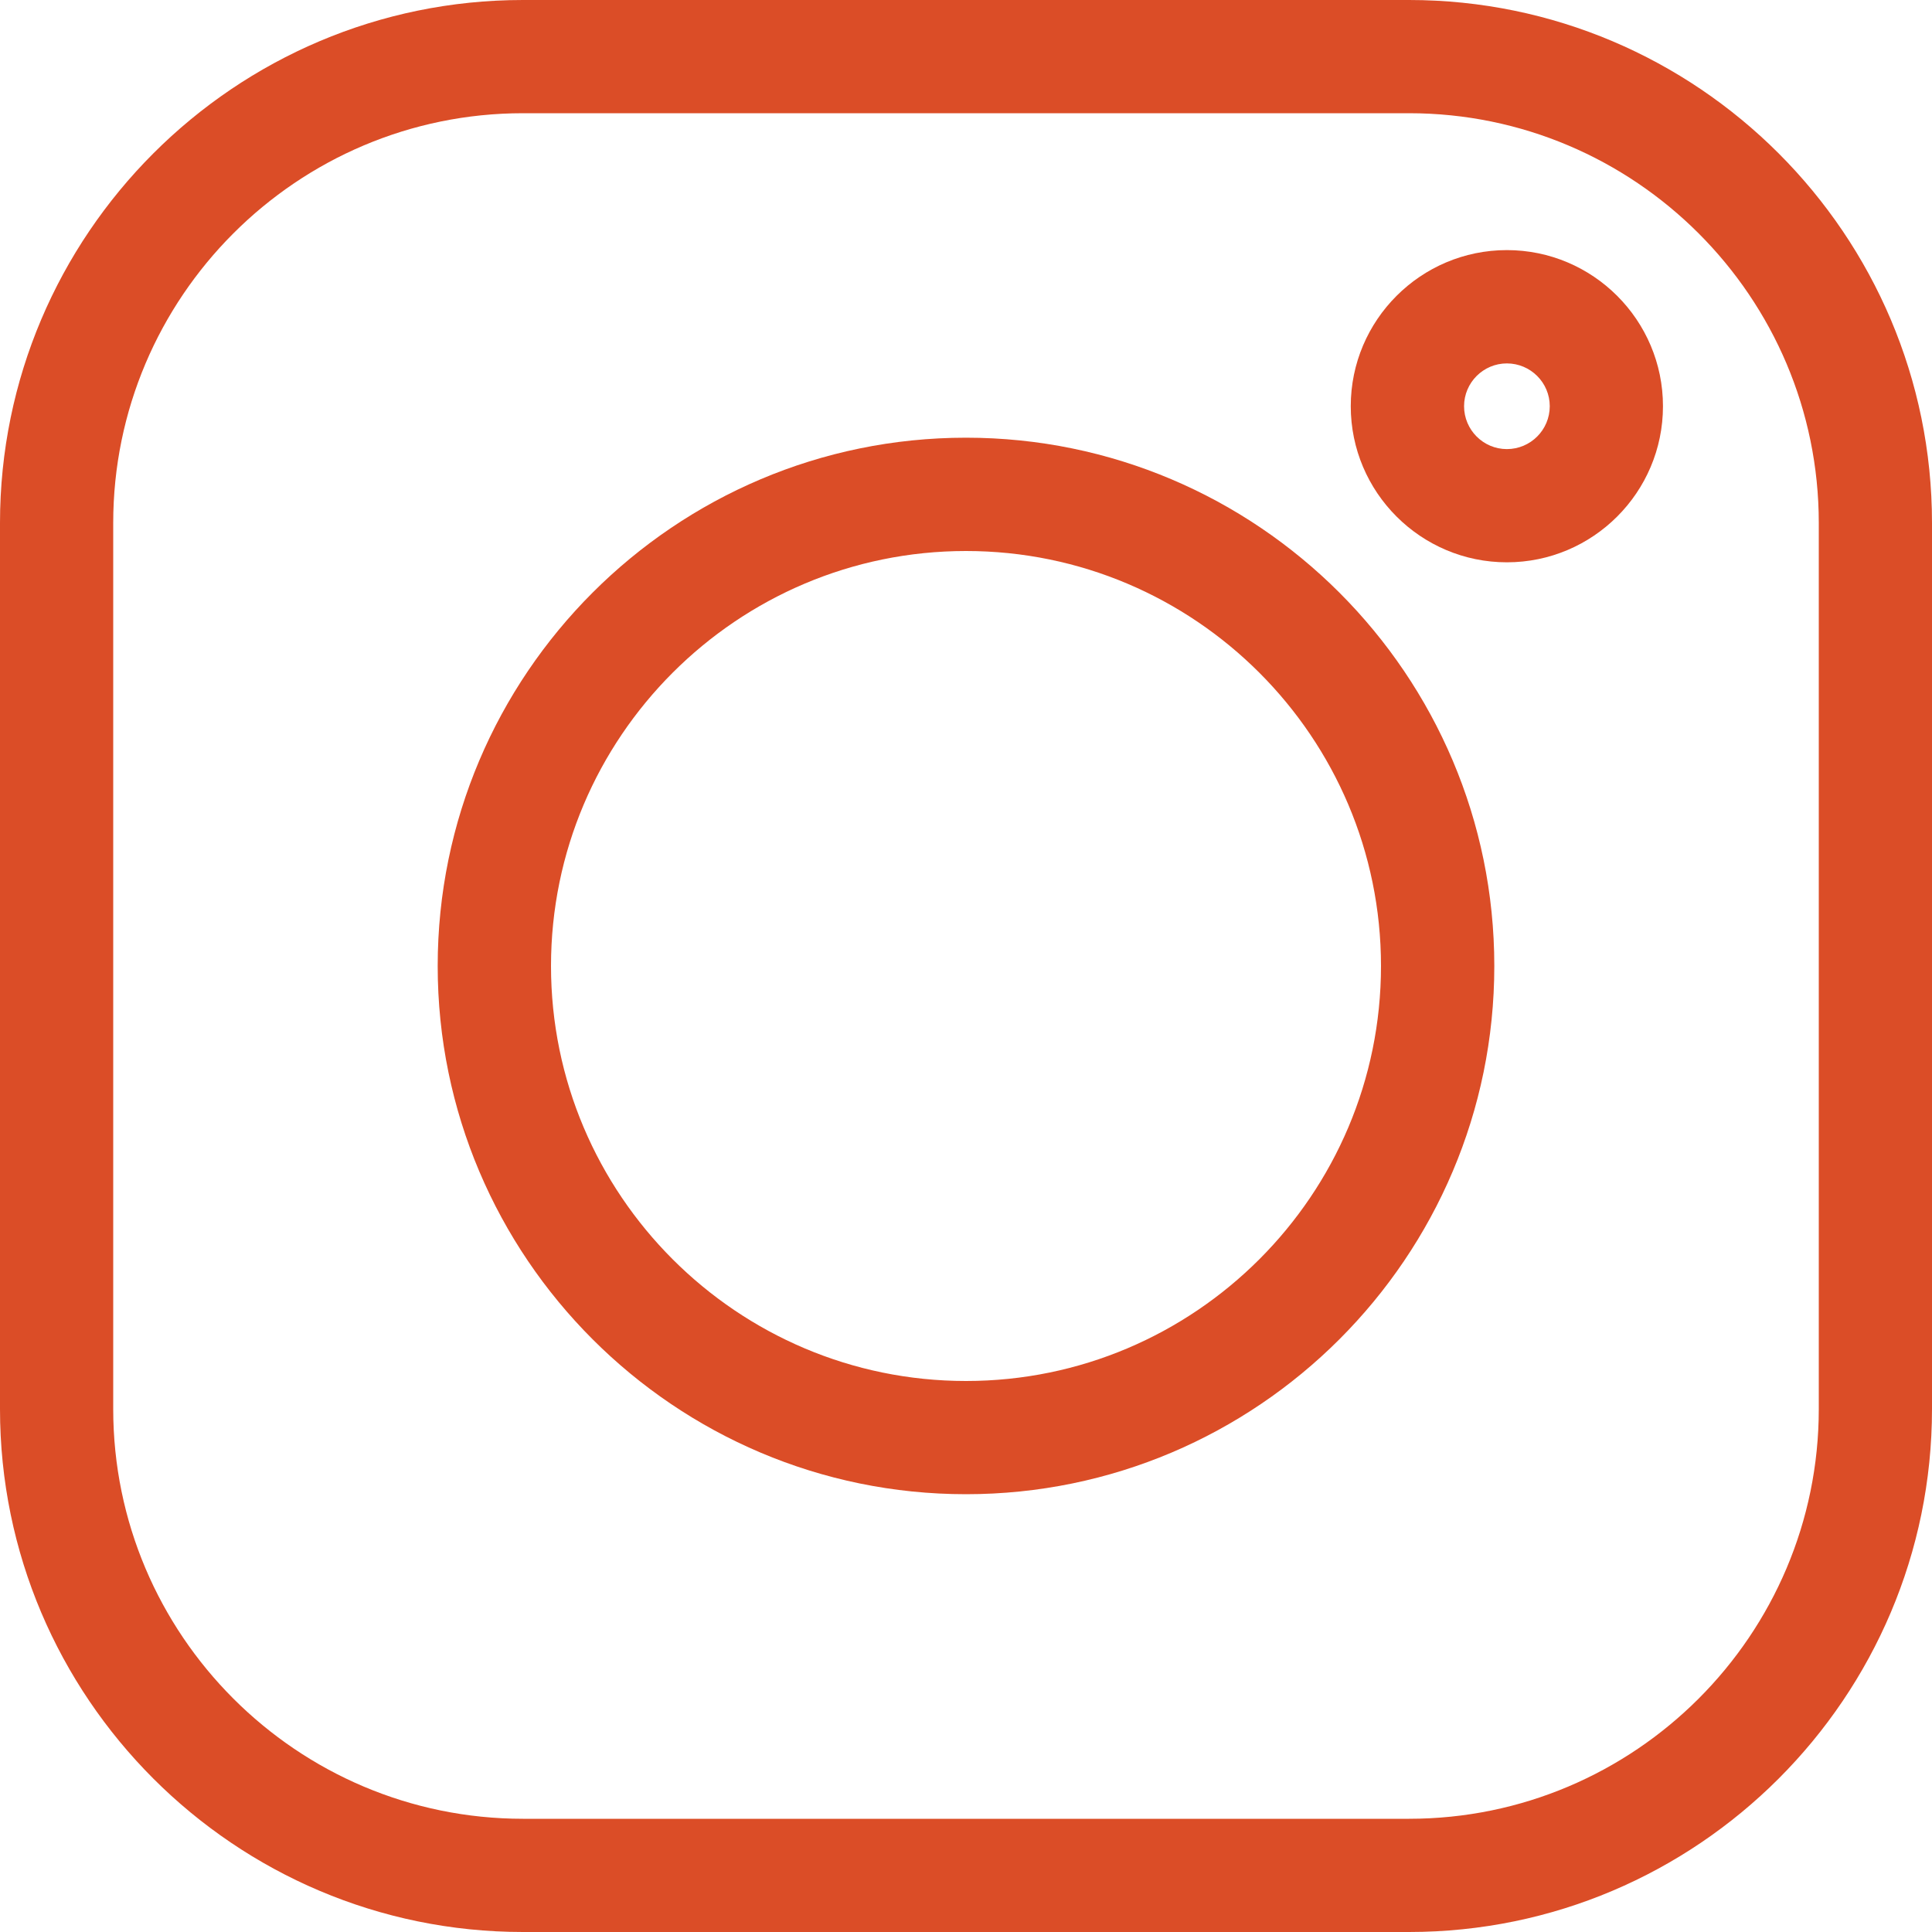
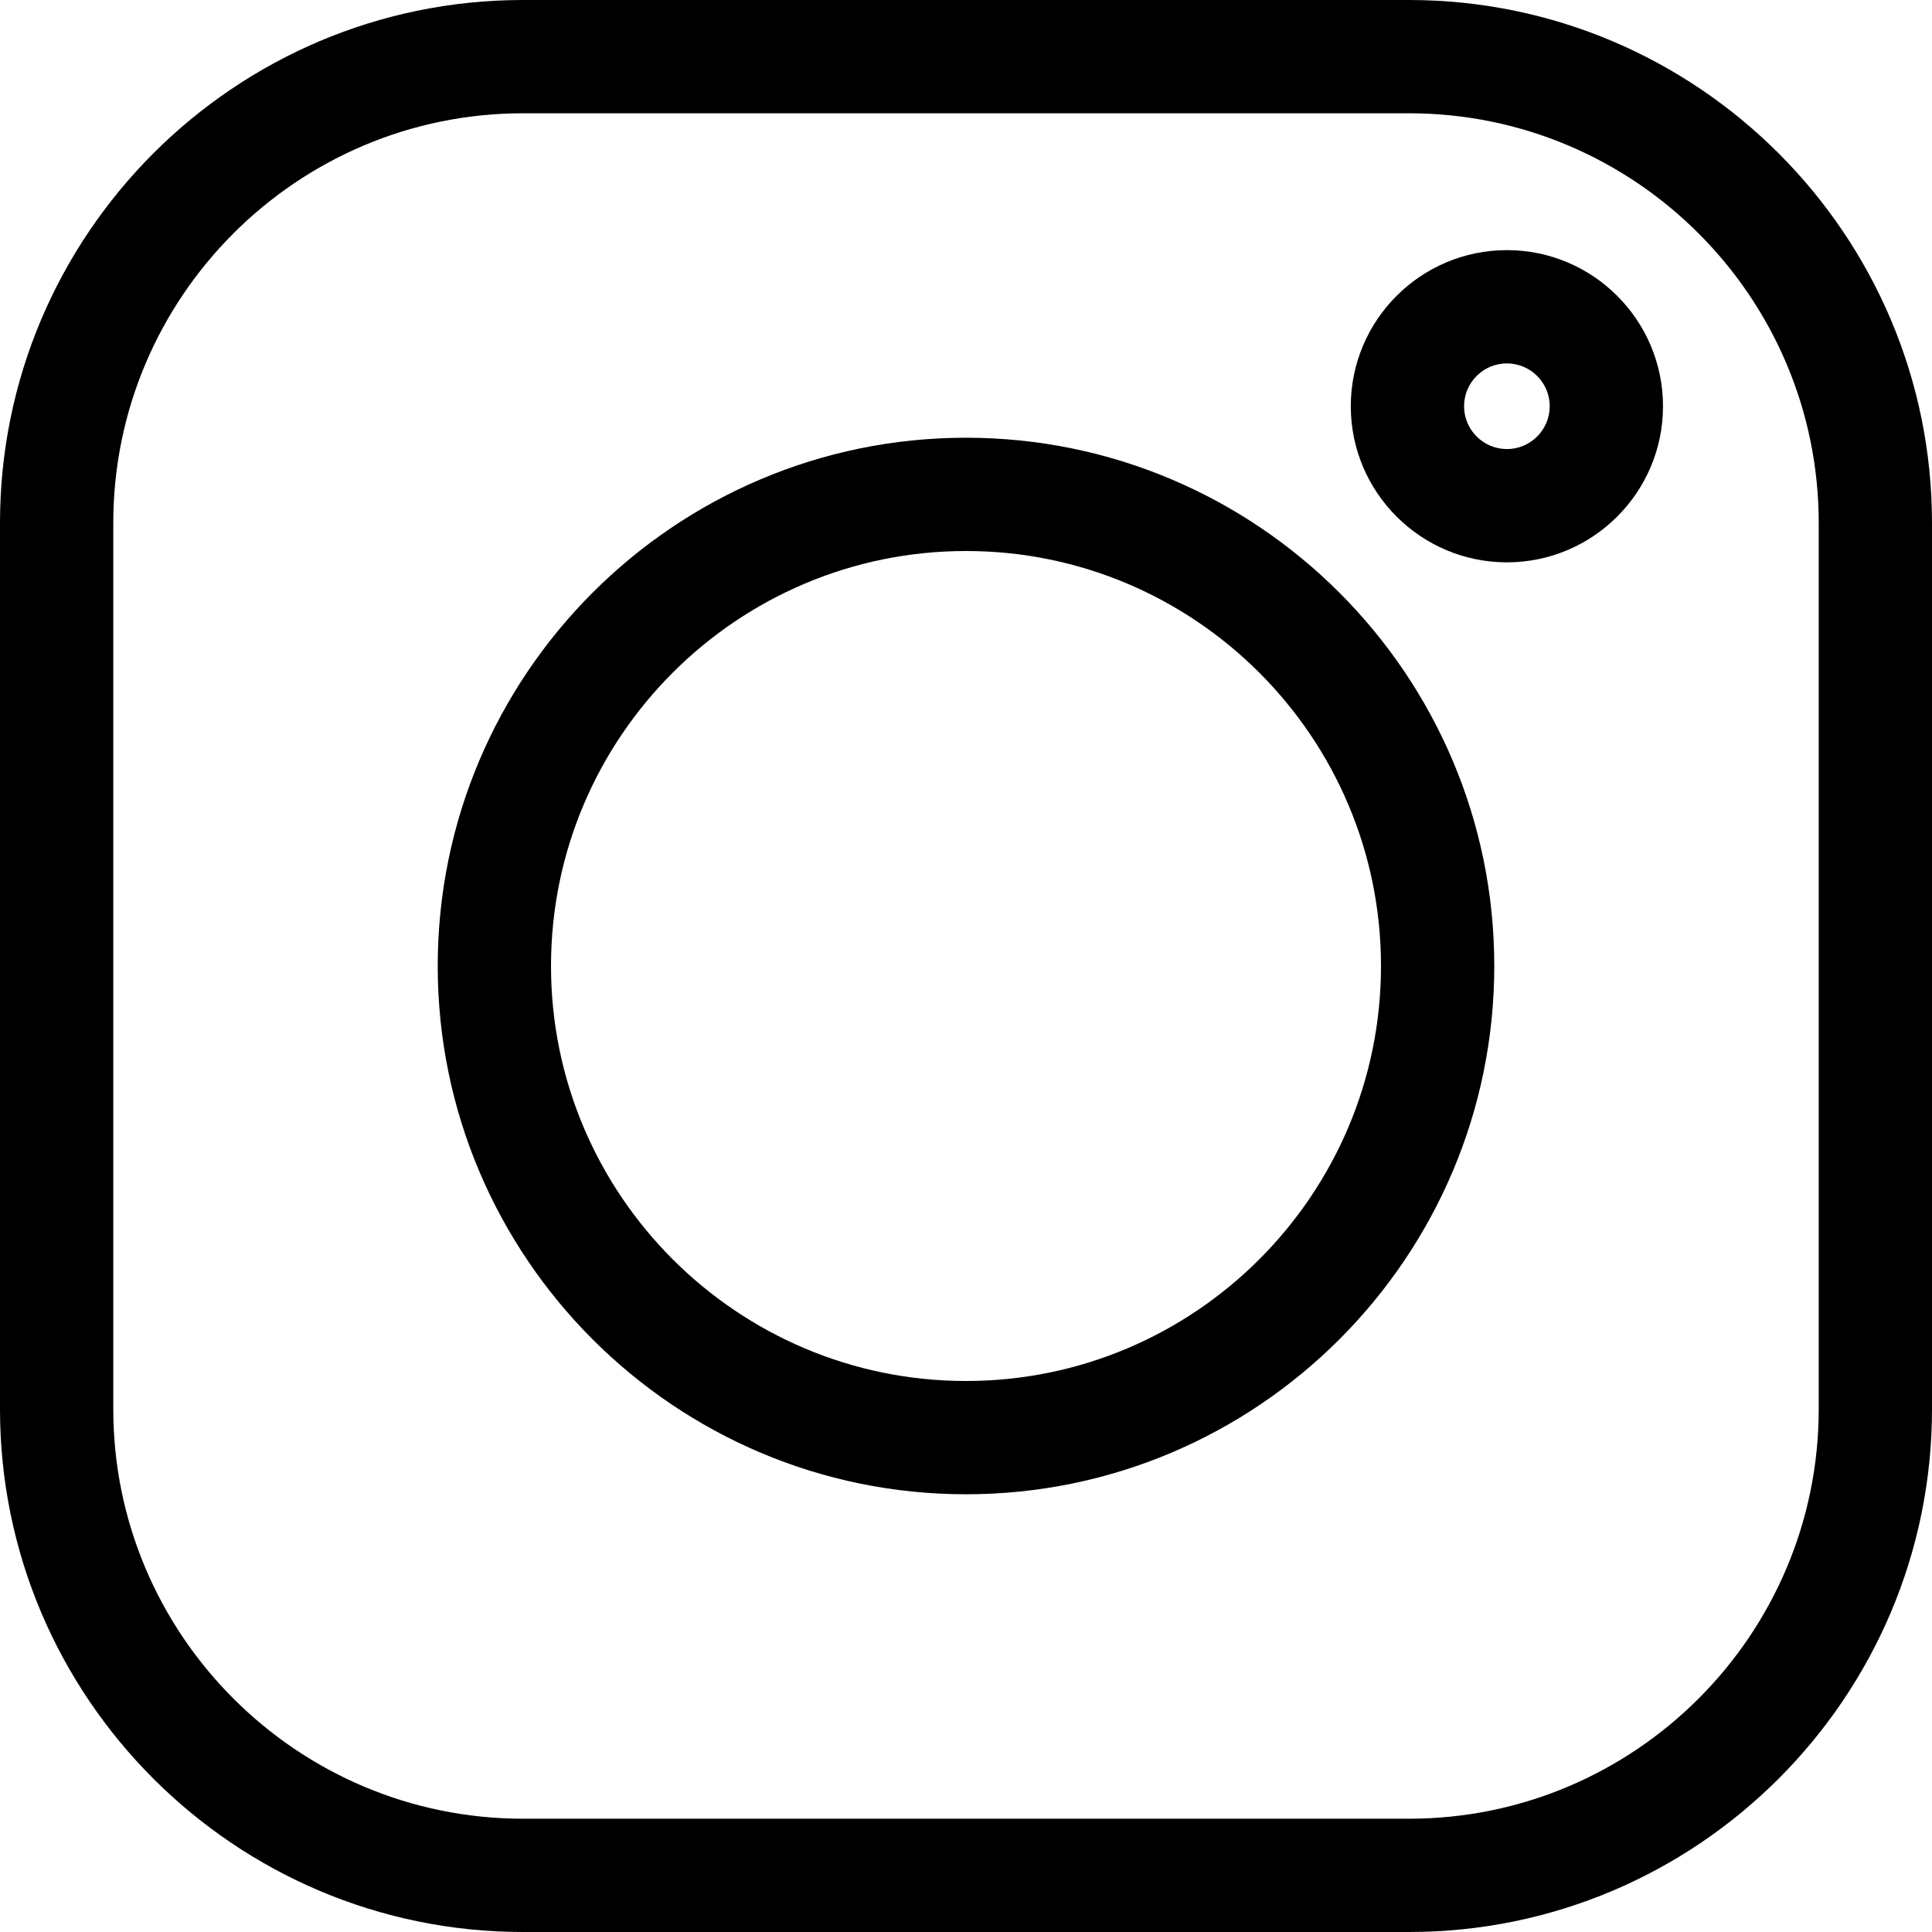
- <svg xmlns="http://www.w3.org/2000/svg" width="20" height="20" viewBox="0 0 20 20" fill="none">
-   <path d="M14.586 0H5.414C2.429 0 0 2.429 0 5.414V14.586C0 17.571 2.429 20 5.414 20H14.586C17.571 20 20 17.571 20 14.586V5.414C20 2.429 17.571 0 14.586 0V0ZM18.828 14.586C18.828 16.925 16.925 18.828 14.586 18.828H5.414C3.075 18.828 1.172 16.925 1.172 14.586V5.414C1.172 3.075 3.075 1.172 5.414 1.172H14.586C16.925 1.172 18.828 3.075 18.828 5.414V14.586Z" fill="#DB4D27" />
-   <path d="M10 4.531C6.985 4.531 4.531 6.984 4.531 10C4.531 13.015 6.985 15.468 10 15.468C13.015 15.468 15.469 13.015 15.469 10C15.469 6.984 13.015 4.531 10 4.531V4.531ZM10 14.296C7.631 14.296 5.704 12.369 5.704 10C5.704 7.631 7.631 5.704 10 5.704C12.369 5.704 14.296 7.631 14.296 10C14.296 12.369 12.369 14.296 10 14.296V14.296Z" fill="#DB4D27" />
-   <path d="M15.599 2.589C14.708 2.589 13.983 3.314 13.983 4.205C13.983 5.096 14.708 5.821 15.599 5.821C16.49 5.821 17.215 5.096 17.215 4.205C17.215 3.314 16.49 2.589 15.599 2.589ZM15.599 4.649C15.355 4.649 15.156 4.45 15.156 4.205C15.156 3.961 15.355 3.762 15.599 3.762C15.844 3.762 16.043 3.961 16.043 4.205C16.043 4.45 15.844 4.649 15.599 4.649Z" fill="#DB4D27" />
+ <svg xmlns="http://www.w3.org/2000/svg" width="30" height="30" viewBox="0 0 30 30" fill="none">
+   <path d="M21.879 0H8.121C3.643 0 0 3.643 0 8.121V21.88C0 26.357 3.643 30 8.121 30H21.88C26.357 30 30 26.357 30 21.88V8.121C30 3.643 26.357 0 21.879 0V0ZM28.241 21.88C28.241 25.387 25.387 28.241 21.879 28.241H8.121C4.613 28.241 1.759 25.387 1.759 21.88V8.121C1.759 4.613 4.613 1.759 8.121 1.759H21.88C25.387 1.759 28.241 4.613 28.241 8.121V21.88Z" fill="black" />
+   <path d="M15 6.797C10.477 6.797 6.797 10.477 6.797 15C6.797 19.523 10.477 23.203 15 23.203C19.523 23.203 23.203 19.523 23.203 15C23.203 10.477 19.523 6.797 15 6.797ZM15 21.444C11.447 21.444 8.556 18.553 8.556 15C8.556 11.447 11.447 8.556 15 8.556C18.554 8.556 21.444 11.447 21.444 15C21.444 18.553 18.554 21.444 15 21.444Z" fill="black" />
+   <path d="M23.399 3.884C22.062 3.884 20.975 4.971 20.975 6.308C20.975 7.644 22.062 8.732 23.399 8.732C24.736 8.732 25.823 7.644 25.823 6.308C25.823 4.971 24.736 3.884 23.399 3.884ZM23.399 6.973C23.032 6.973 22.734 6.674 22.734 6.308C22.734 5.941 23.032 5.643 23.399 5.643C23.766 5.643 24.064 5.941 24.064 6.308C24.064 6.674 23.766 6.973 23.399 6.973Z" fill="black" />
</svg>
